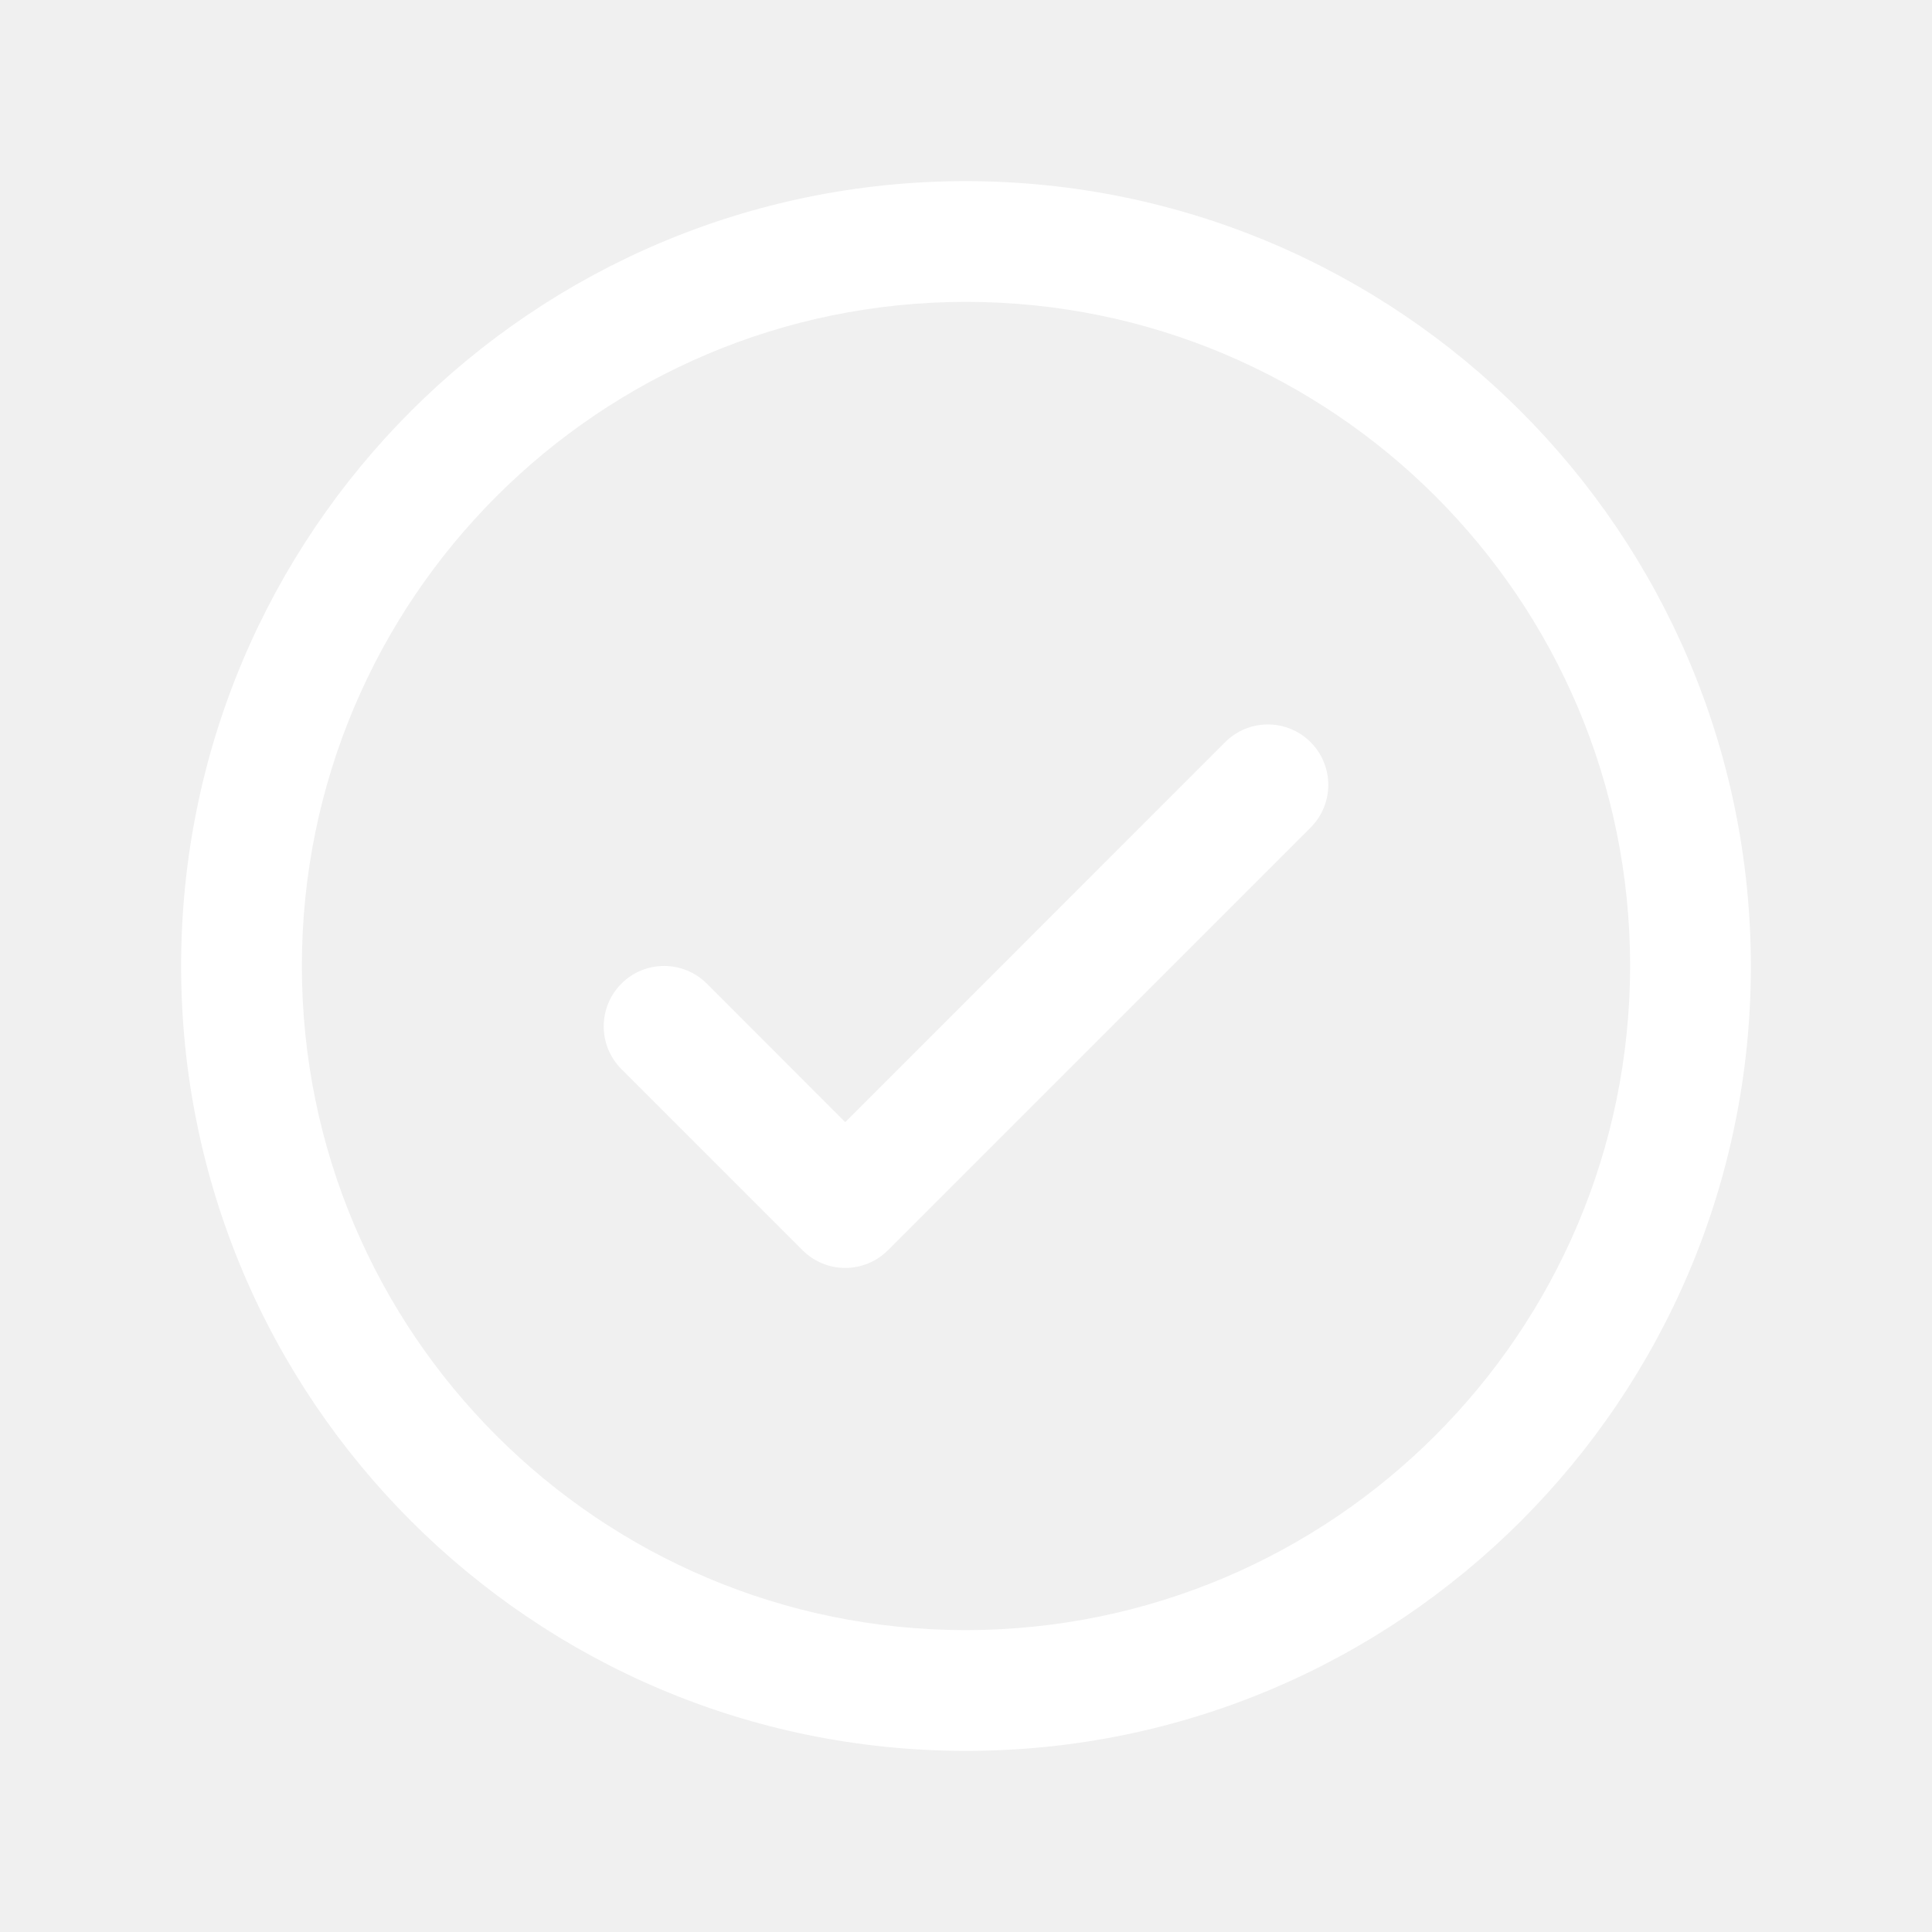
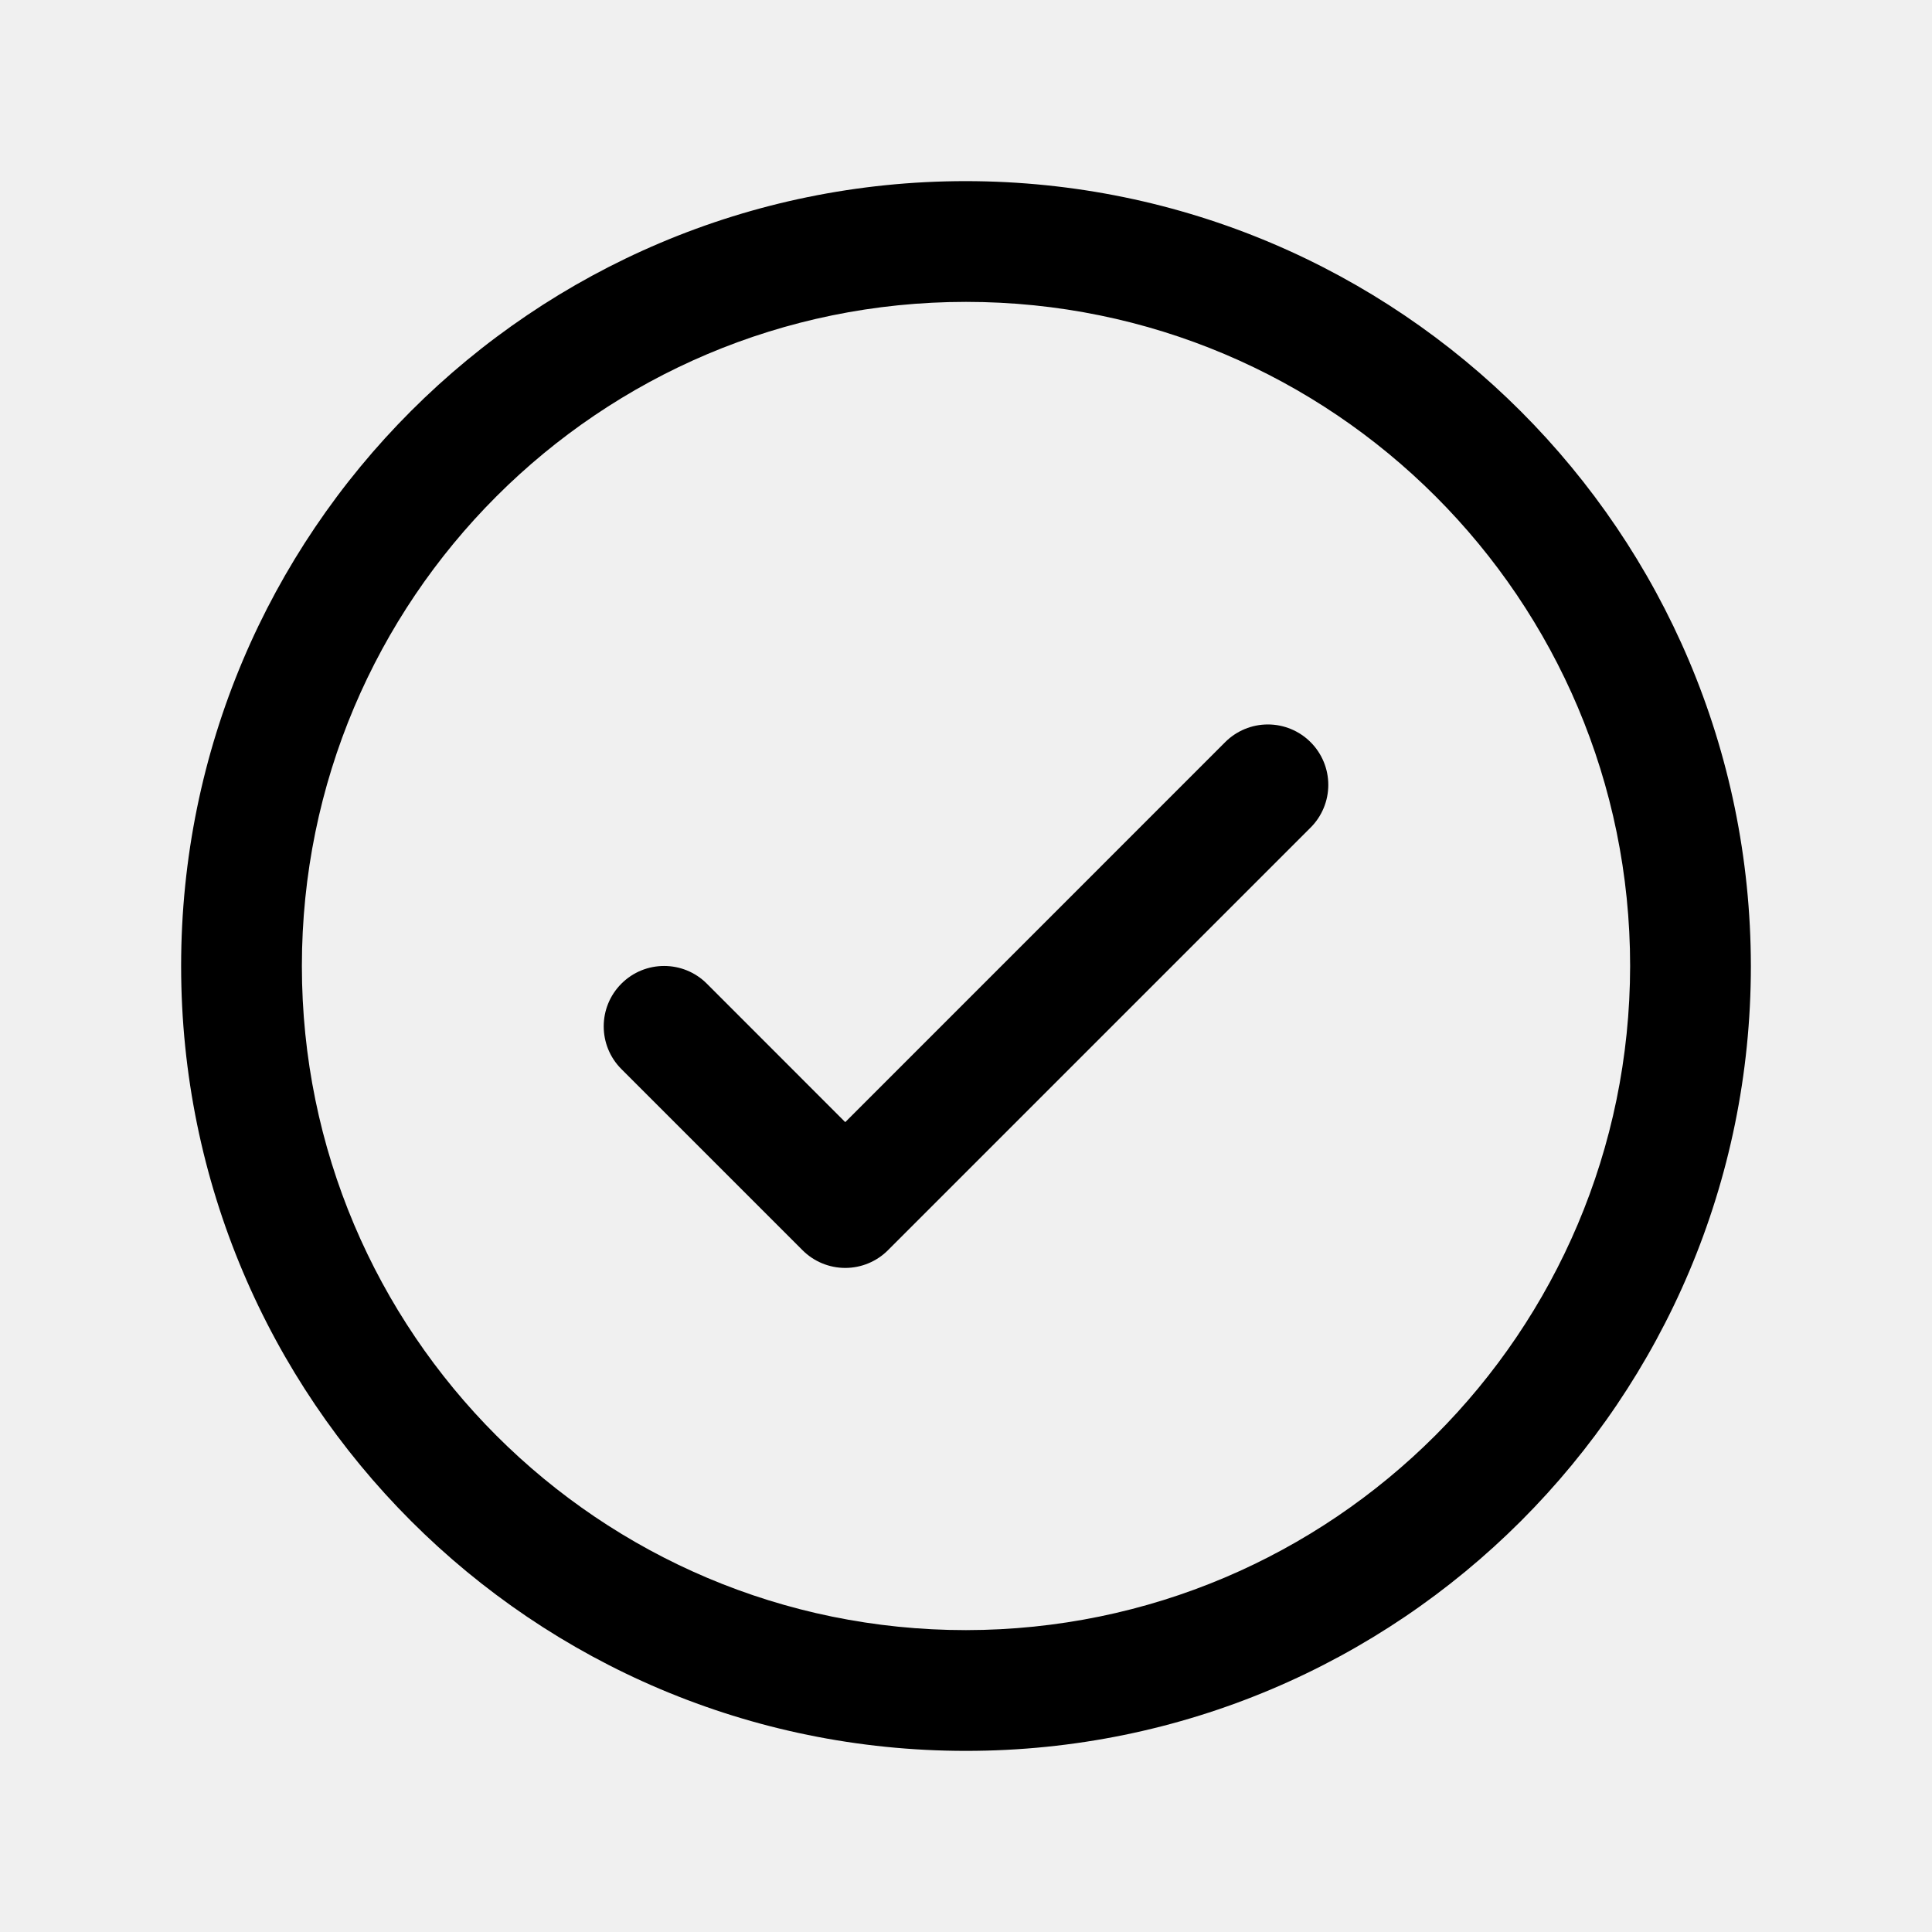
- <svg xmlns="http://www.w3.org/2000/svg" width="32" height="32" fill="#FFFFFF" viewBox="0 0 256 256">
+ <svg xmlns="http://www.w3.org/2000/svg" width="32" height="32" fill="#000000" viewBox="0 0 256 256">
  <path d="M173.66,98.34a8,8,0,0,1,0,11.32l-56,56a8,8,0,0,1-11.32,0l-24-24a8,8,0,0,1,11.32-11.32L112,148.69l50.34-50.35A8,8,0,0,1,173.66,98.34ZM232,128A104,104,0,1,1,128,24,104.11,104.11,0,0,1,232,128Zm-16,0a88,88,0,1,0-88,88A88.1,88.1,0,0,0,216,128Z" />
</svg>
